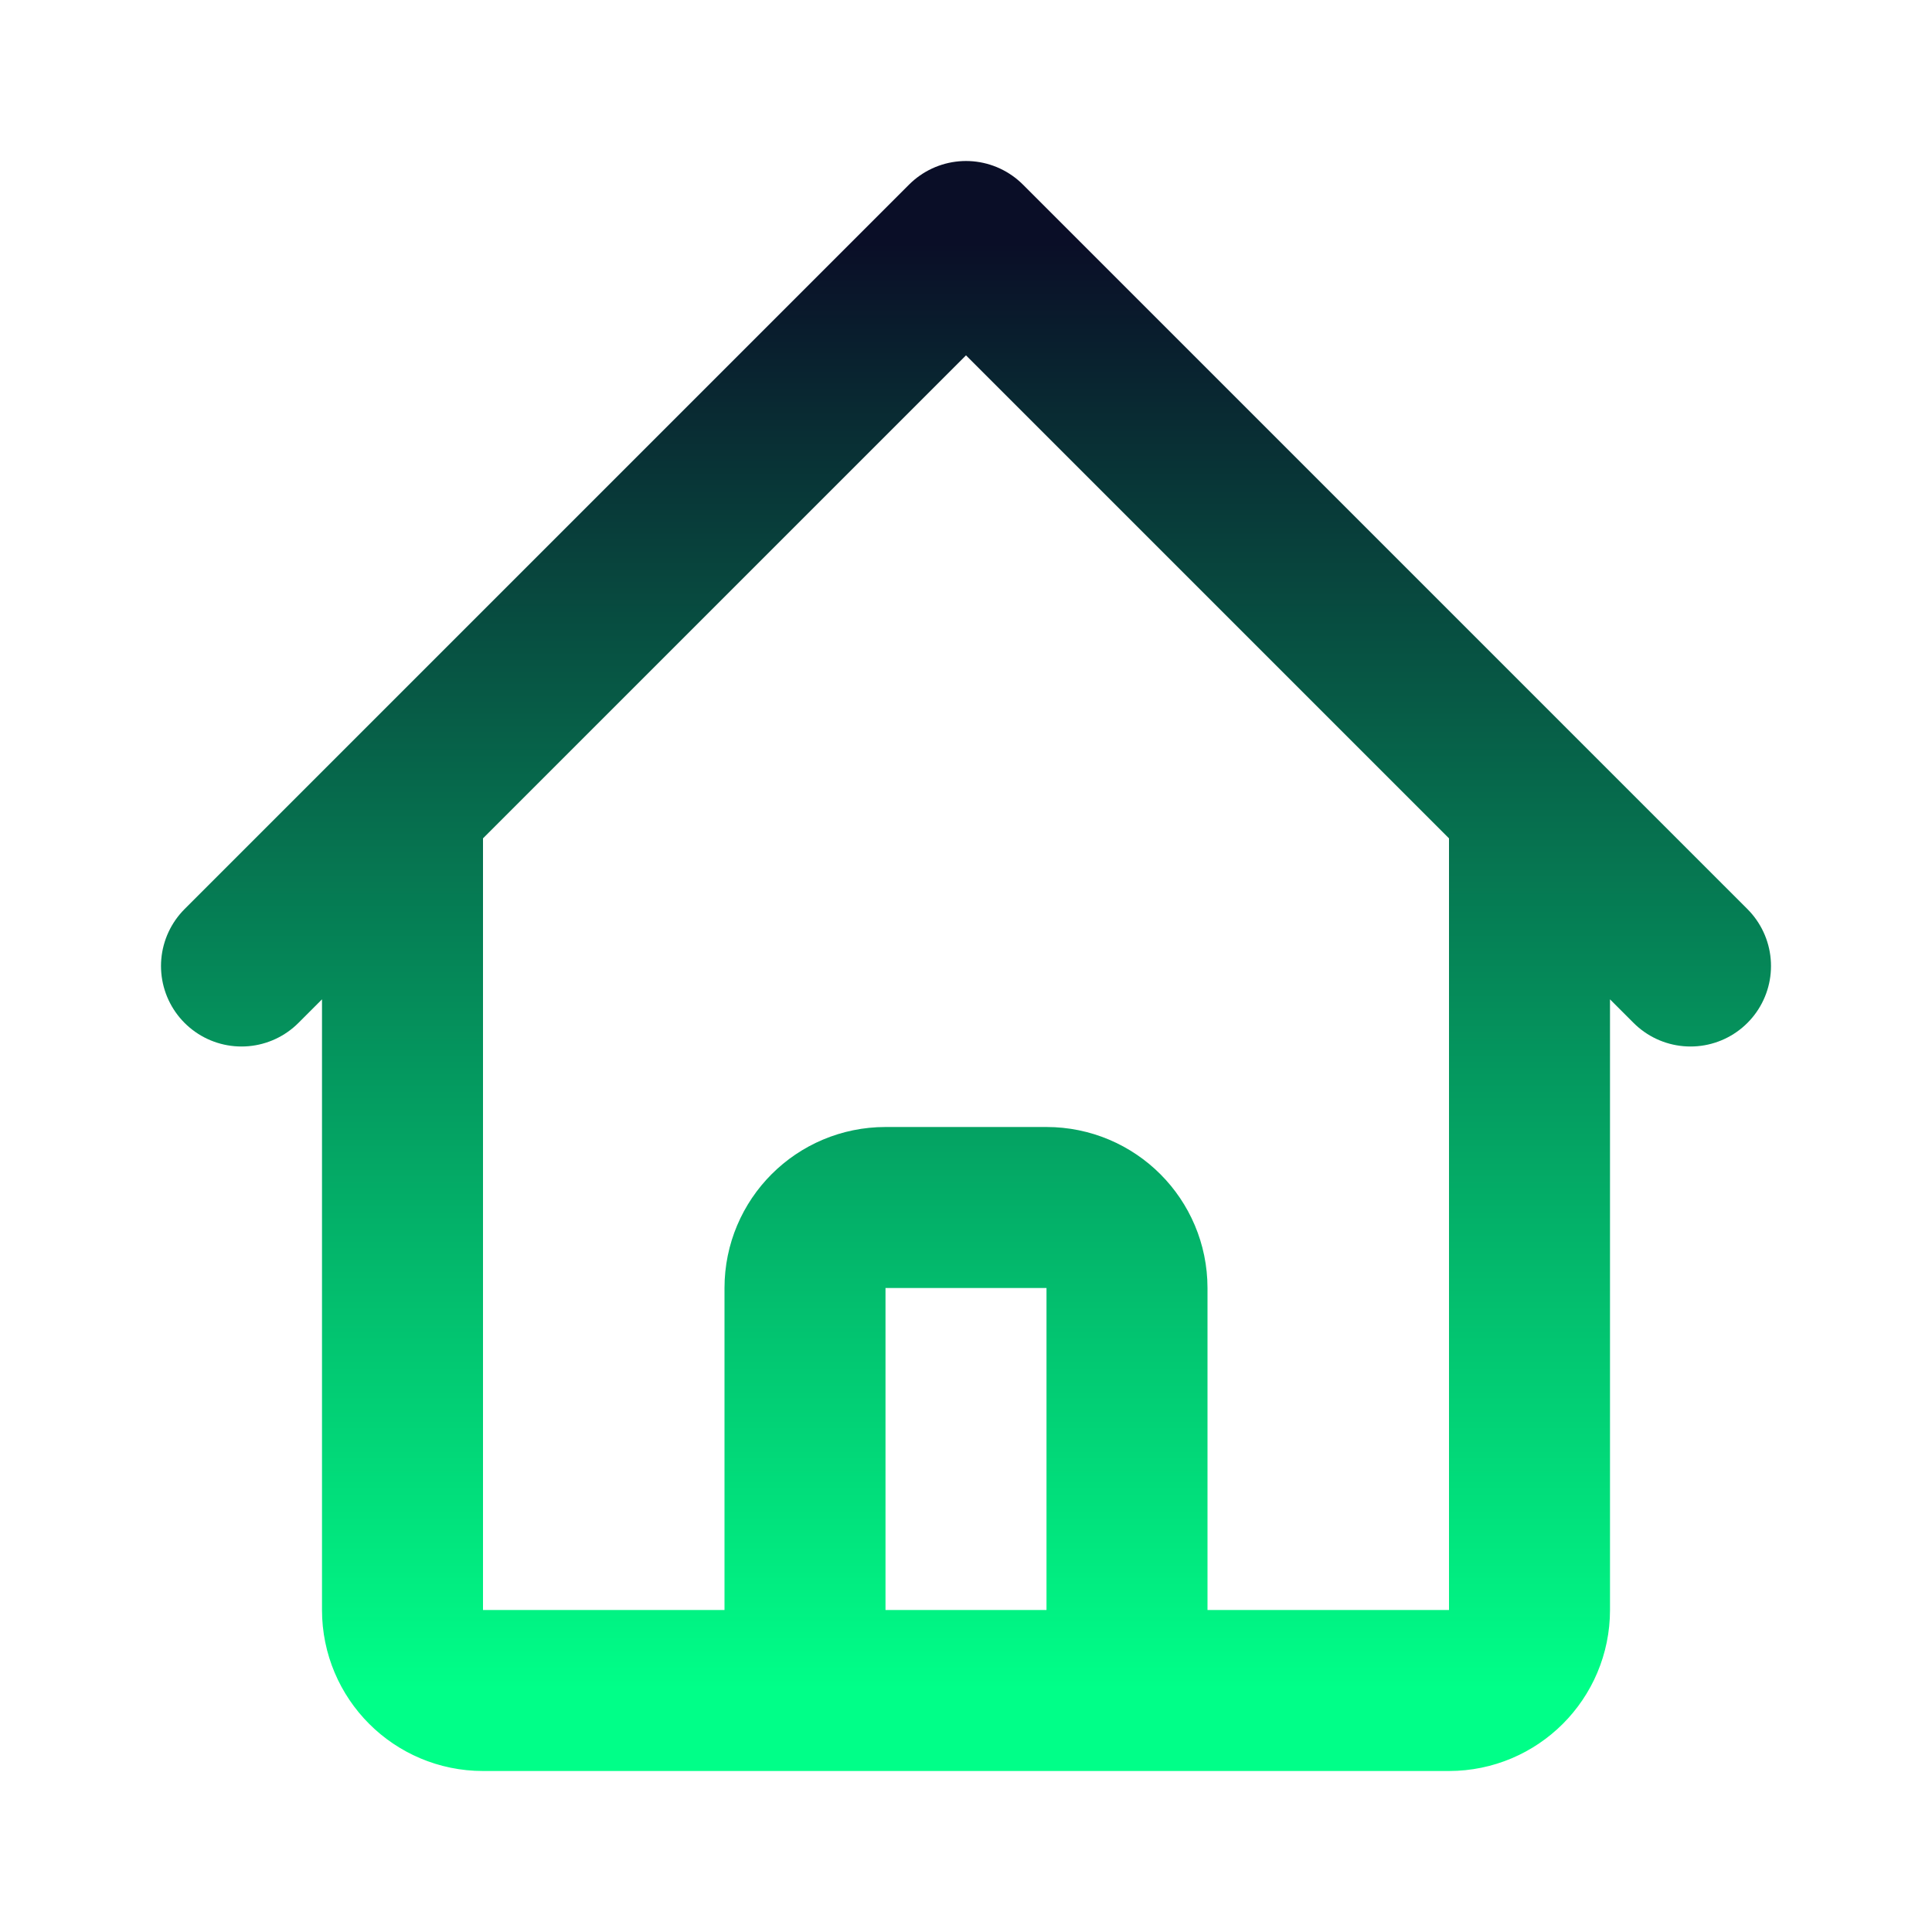
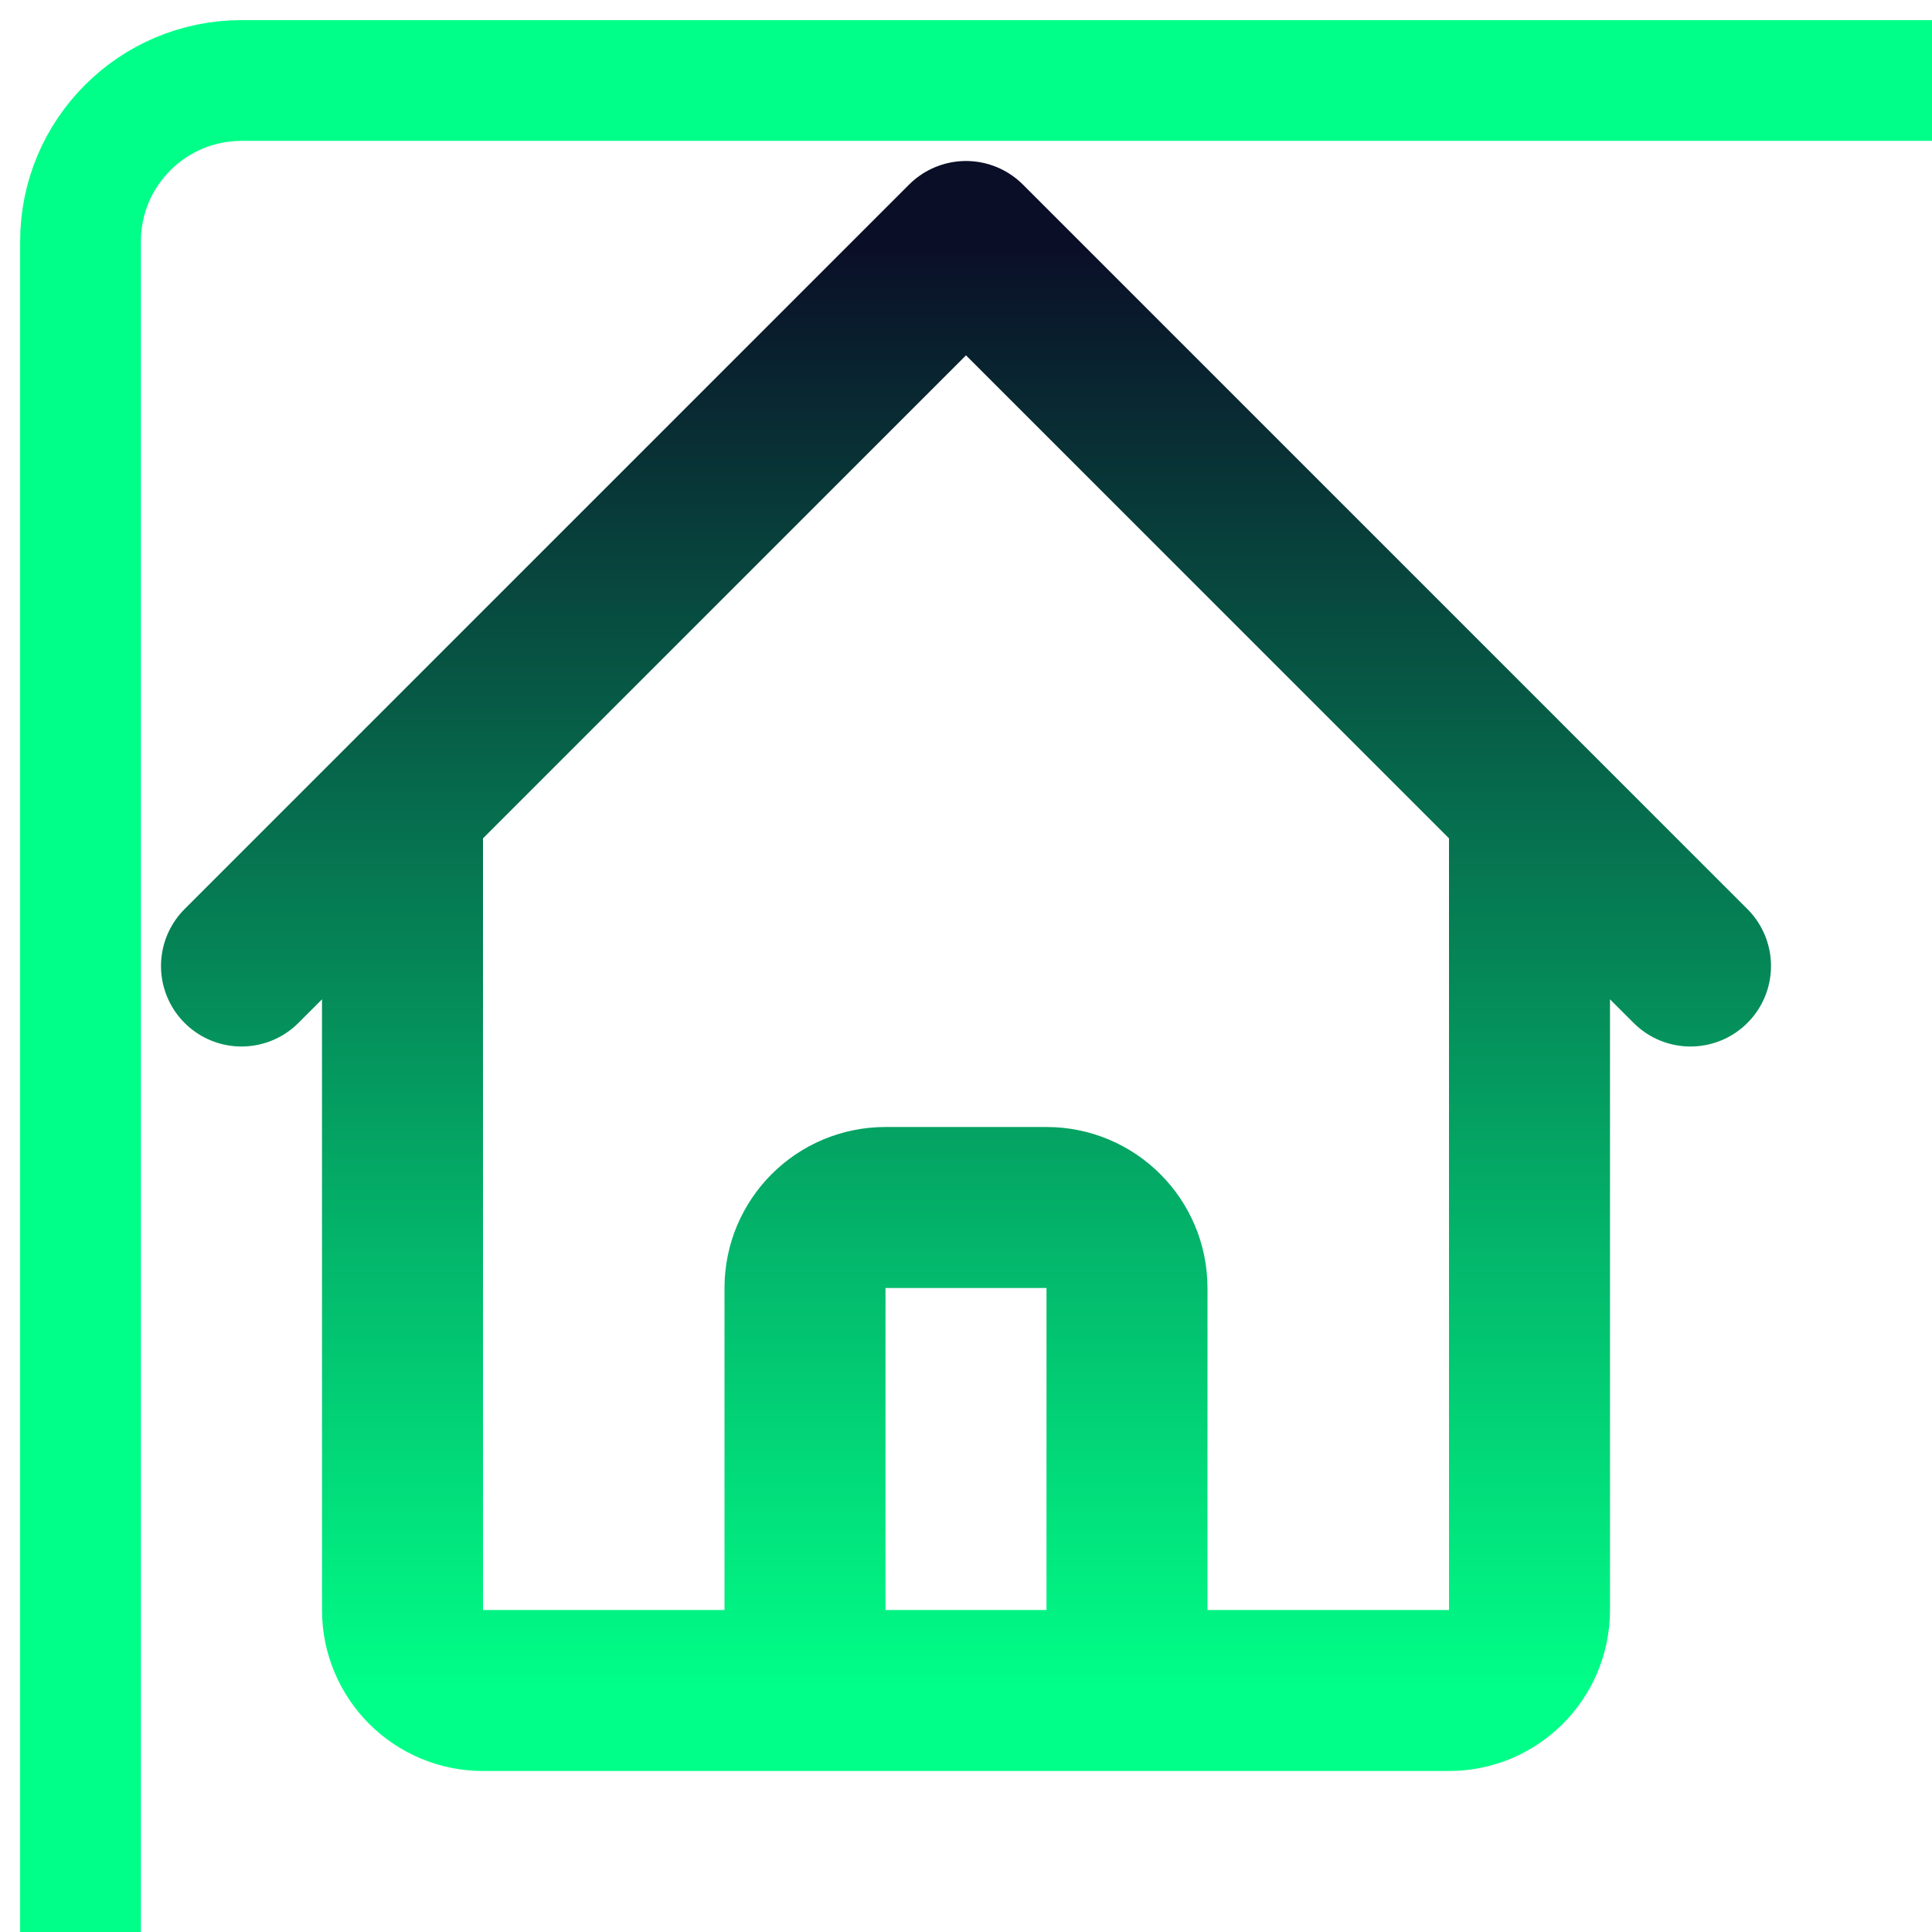
<svg xmlns="http://www.w3.org/2000/svg" width="32" height="32" viewBox="0 0 24 24">
  <defs>
    <linearGradient id="homeGradient" x1="0%" y1="100%" x2="0%" y2="0%">
      <stop offset="0%" style="stop-color:#00ff88;stop-opacity:1">
        <animate attributeName="stop-color" values="#00ff88;#00cc6a;#00ff88" dur="3s" repeatCount="indefinite" />
      </stop>
      <stop offset="100%" style="stop-color:#0a0e27;stop-opacity:1">
        <animate attributeName="stop-color" values="#0a0e27;#1f2937;#0a0e27" dur="3s" repeatCount="indefinite" />
      </stop>
    </linearGradient>
  </defs>
+   <rect x="1" y="1" width="30" height="30" fill="none" stroke="#00ff88" stroke-width="1.5" rx="2" />
  <path fill="none" stroke="url(#homeGradient)" stroke-width="2" stroke-linecap="round" stroke-linejoin="round" d="M3 12l2-2m0 0l7-7 7 7M5 10v10a1 1 0 001 1h3m10-11l2 2m-2-2v10a1 1 0 01-1 1h-3m-6 0a1 1 0 001-1v-4a1 1 0 011-1h2a1 1 0 011 1v4a1 1 0 001 1m-6 0h6">
    <animate attributeName="stroke-dasharray" from="0,200" to="200,0" dur="2s" repeatCount="indefinite" />
  </path>
</svg>
